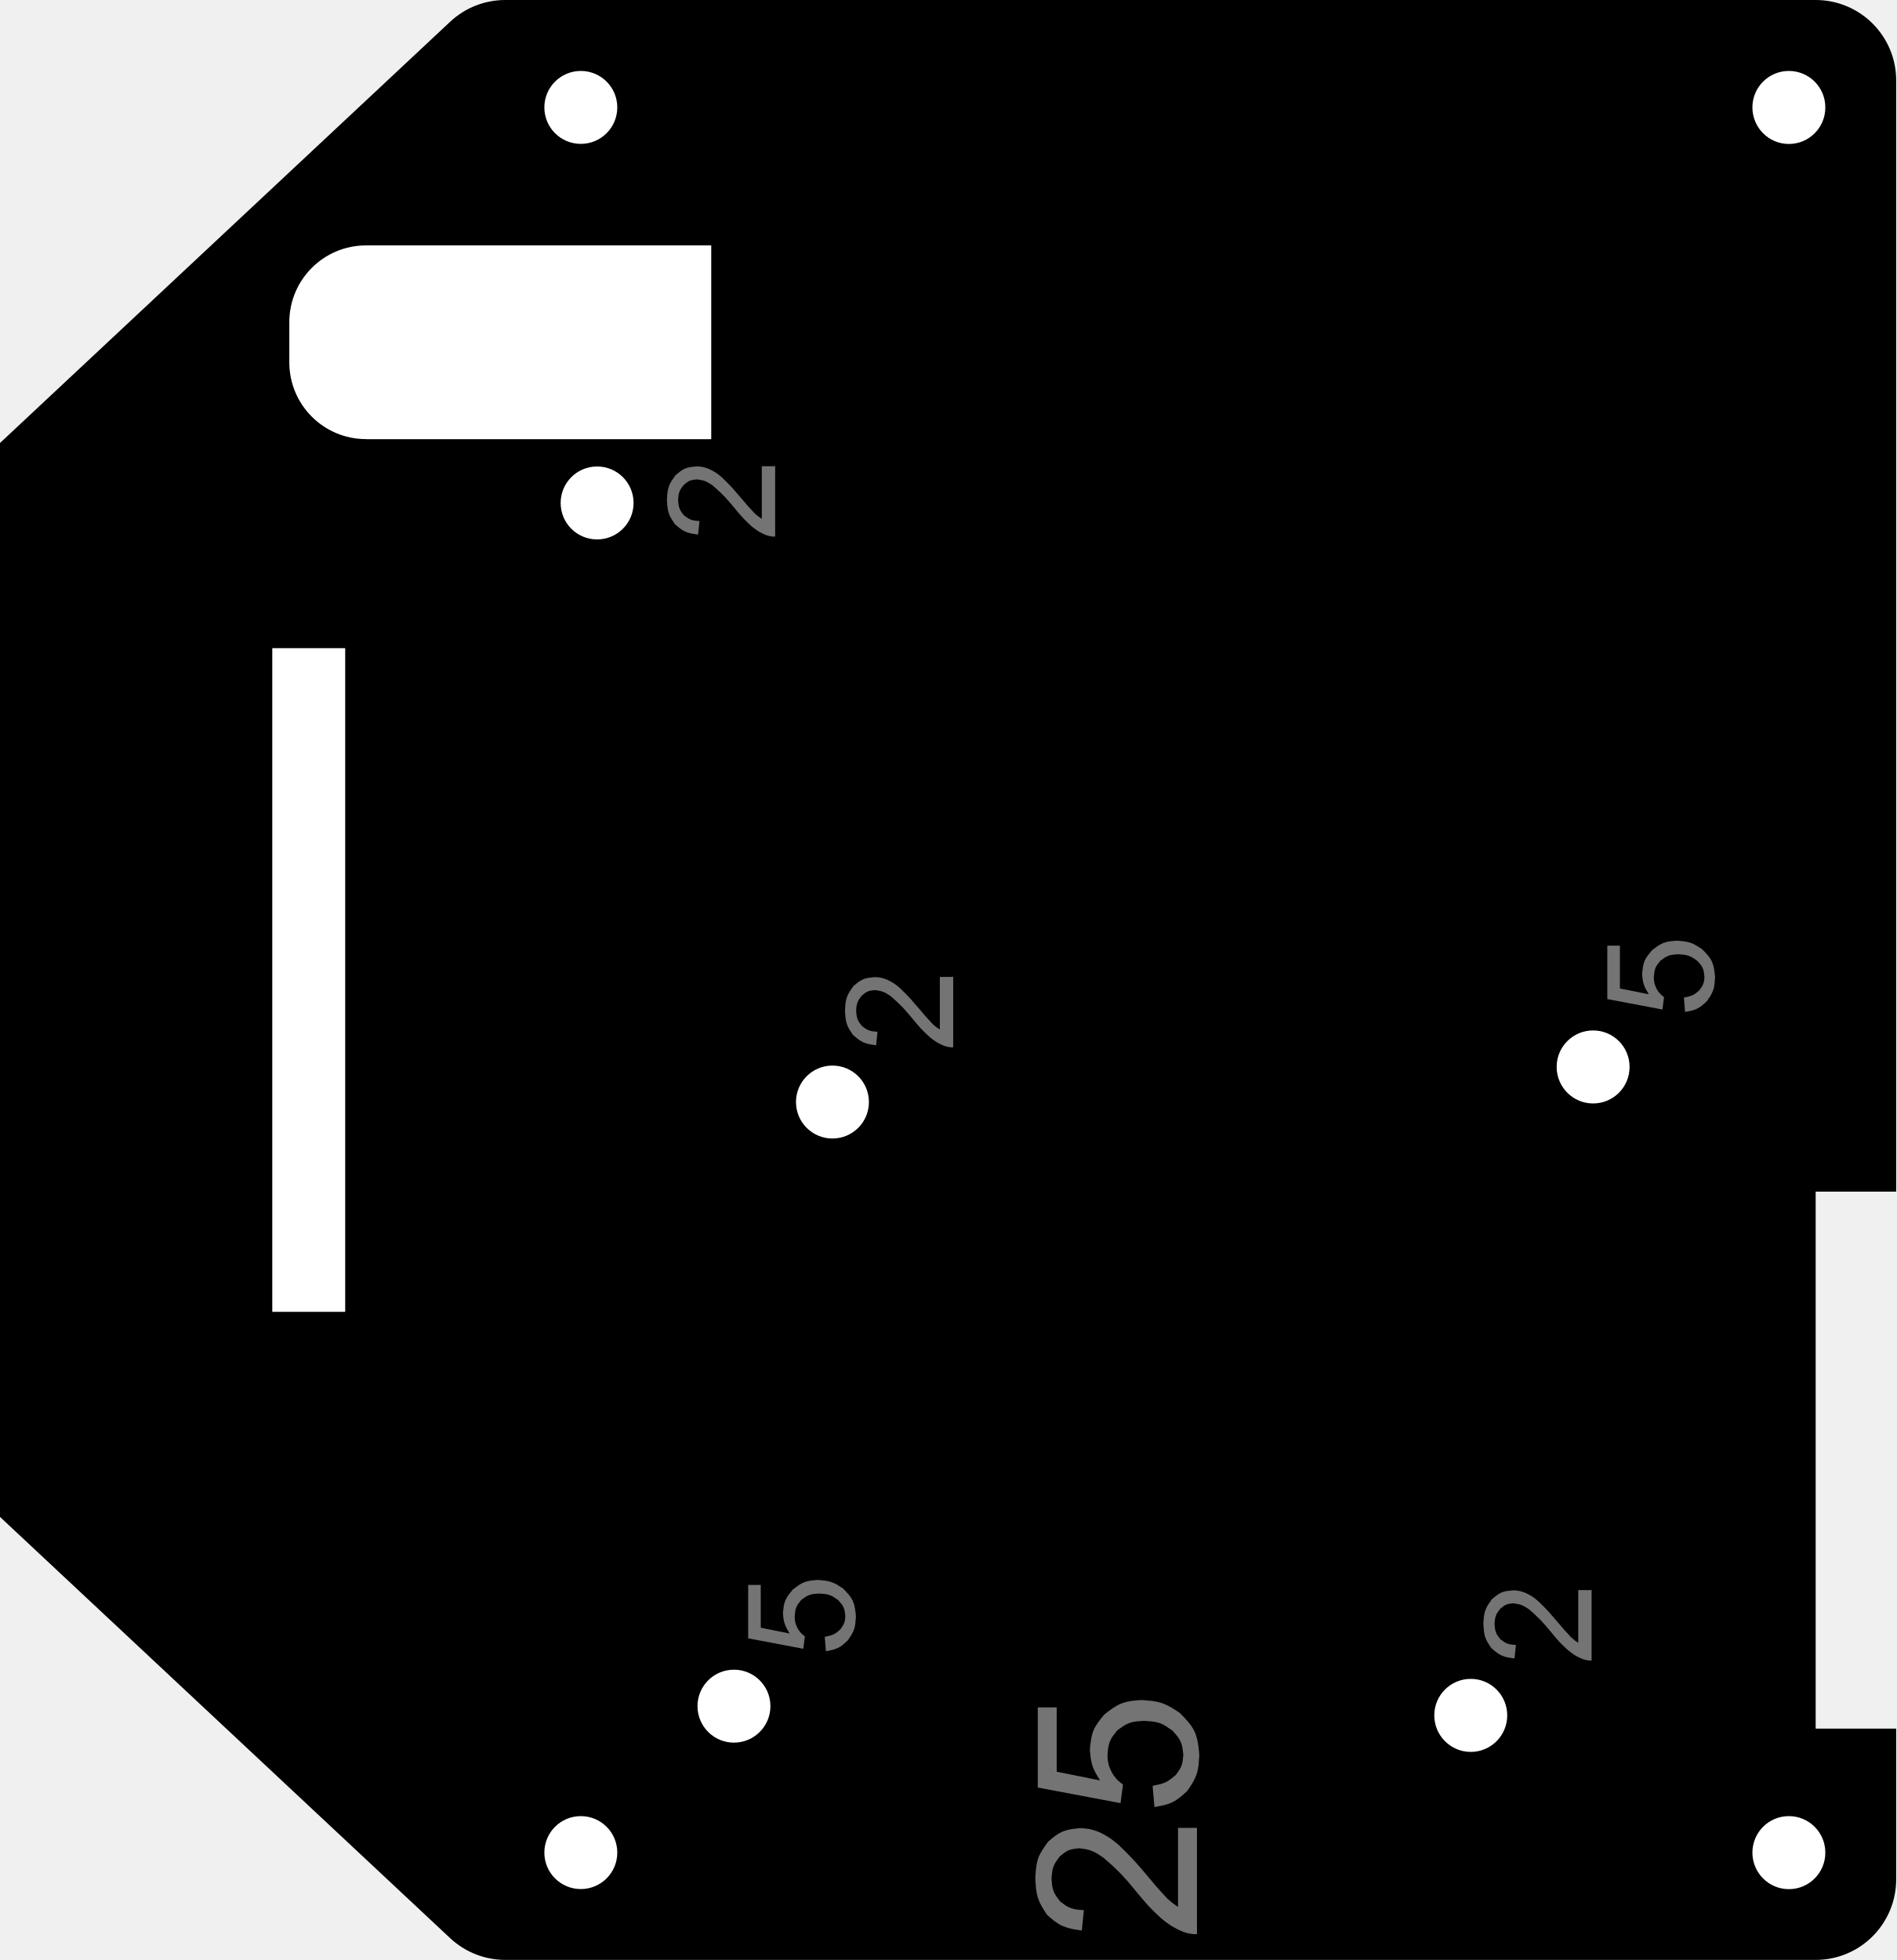
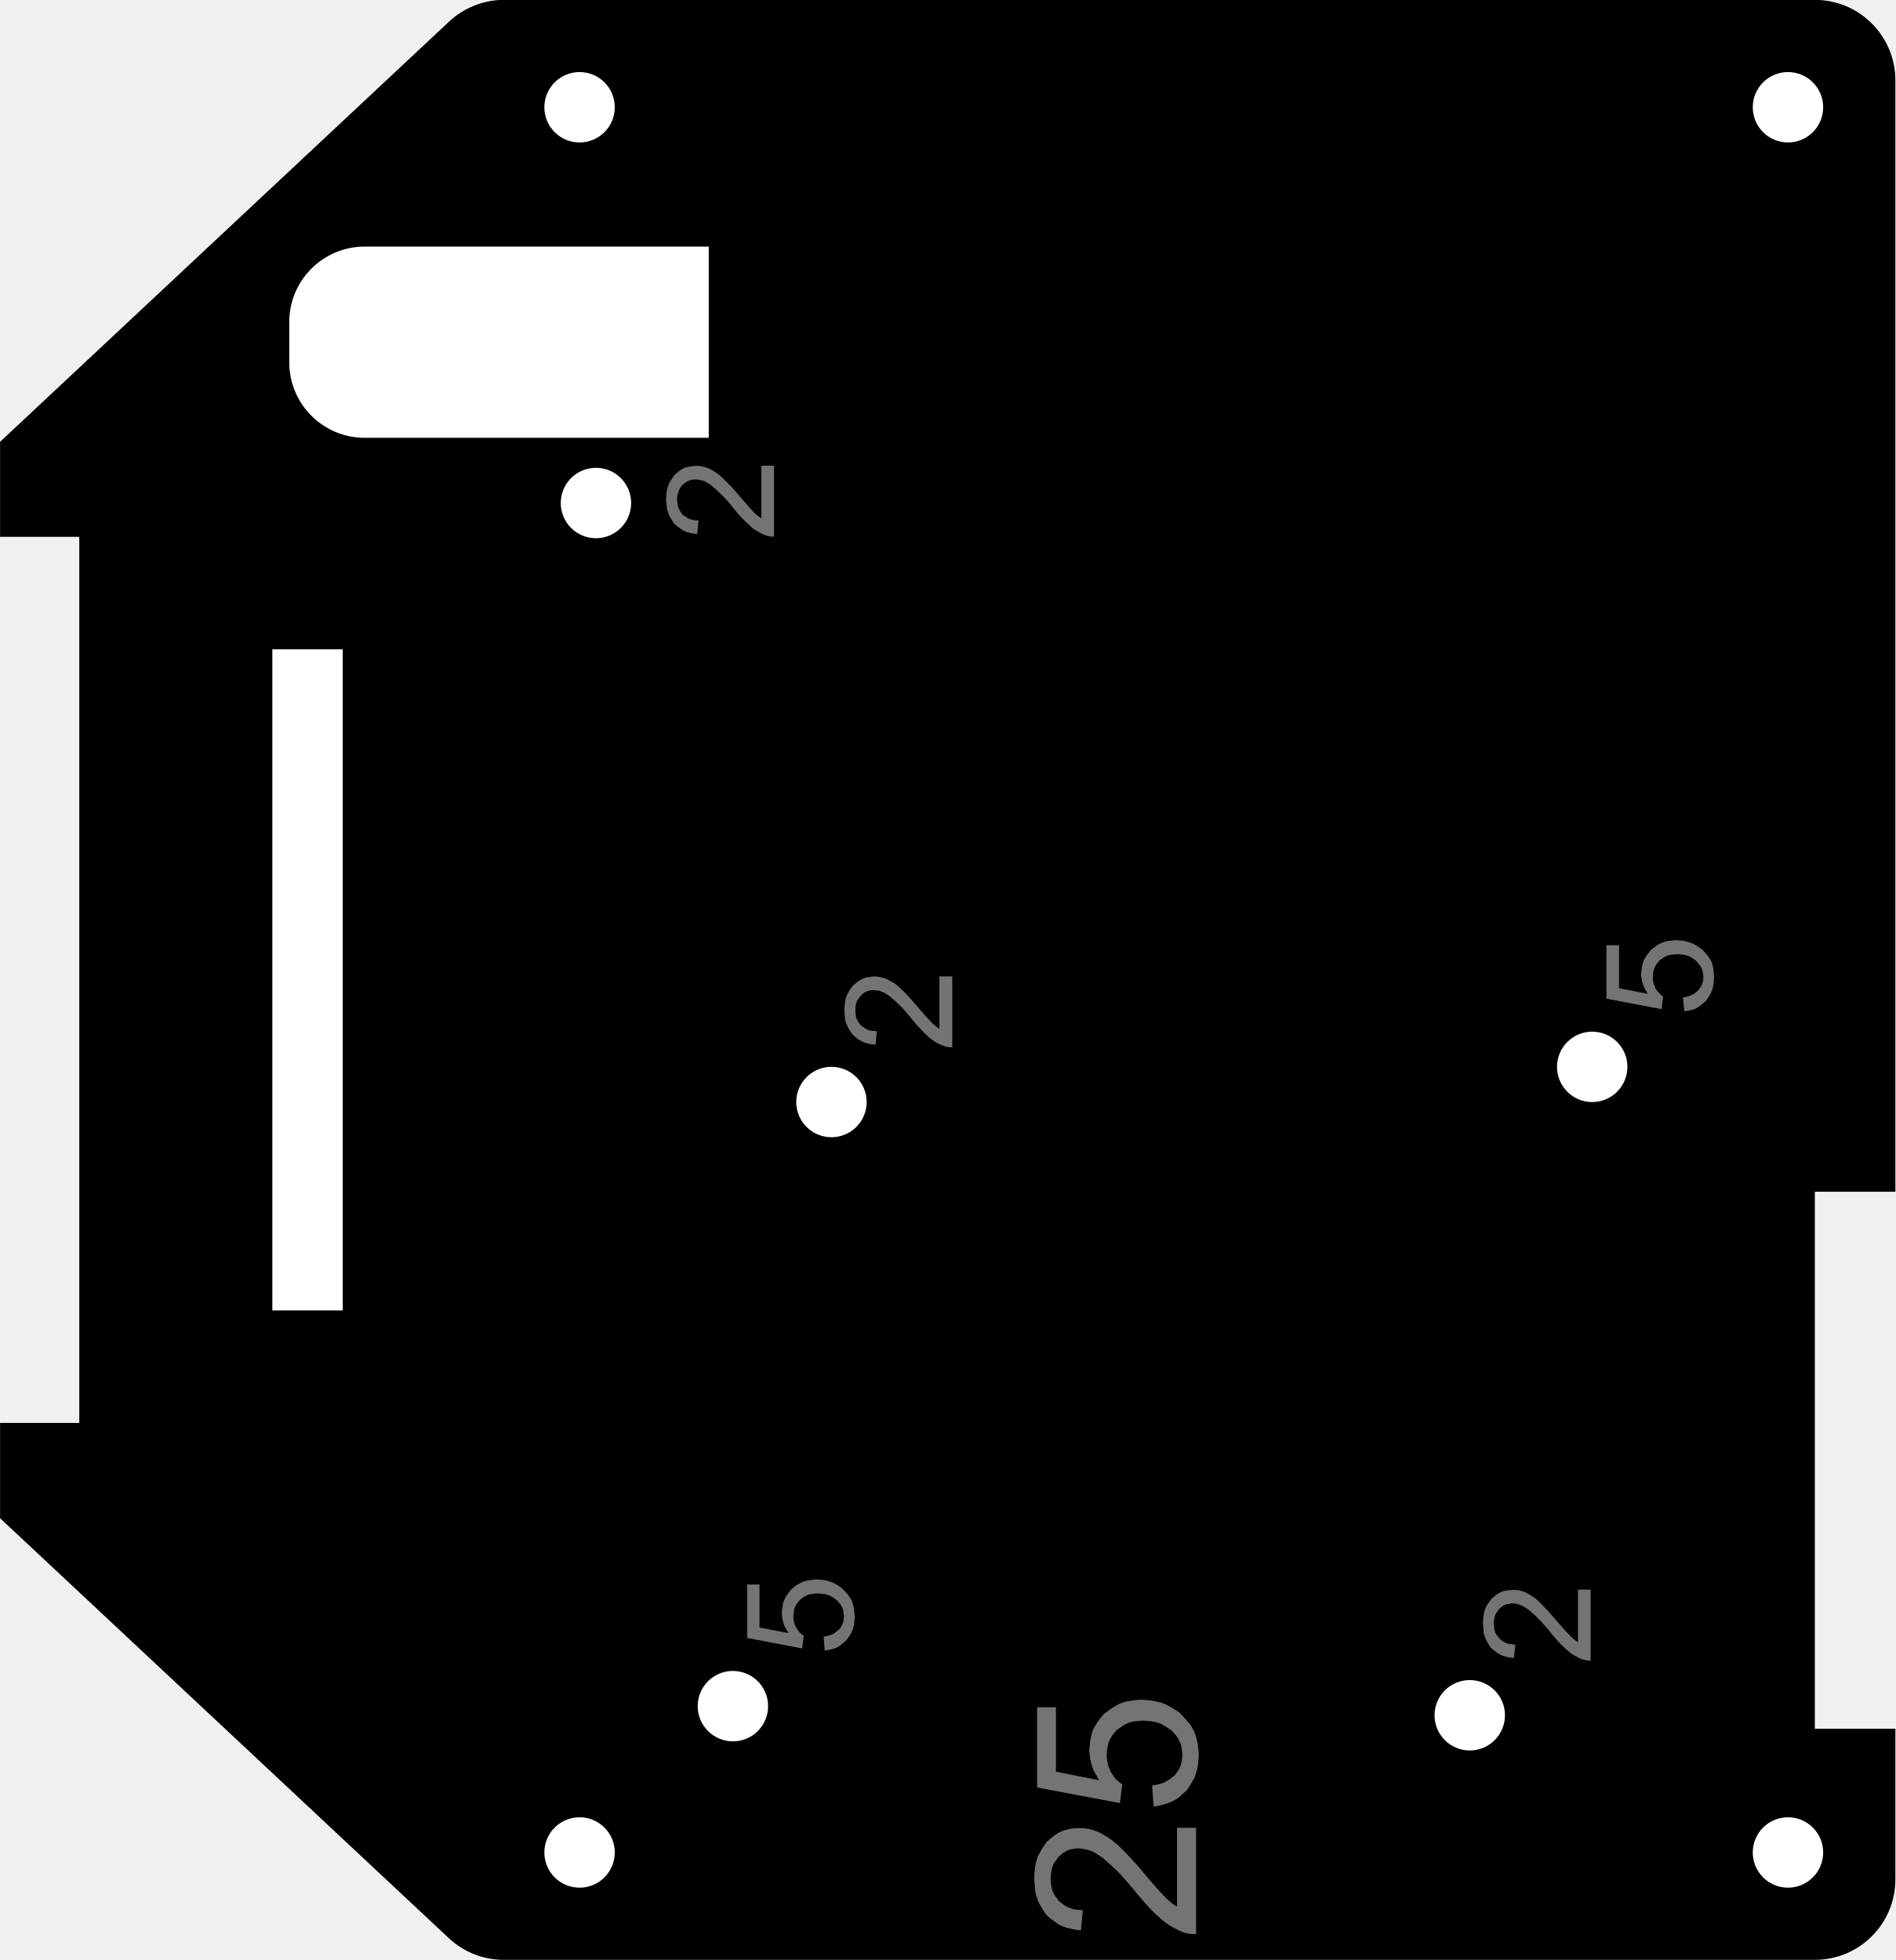
- <svg xmlns="http://www.w3.org/2000/svg" xmlns:ns1="http://www.shapertools.com/namespaces/shaper" id="Layer_1" data-name="Layer 1" version="1.1" viewBox="0 0 200.23 206.93">
-   <defs>
-     <style>
-       .cls-1 {
-         fill: #747474;
-       }
- 
-       .cls-1, .cls-2 {
-         stroke-width: 0px;
-       }
- 
-       .cls-3 {
-         fill: #fff;
-         stroke: #000;
-         stroke-linecap: round;
-         stroke-linejoin: round;
-         stroke-width: .8px;
-       }
- 
-       .cls-2 {
-         fill: #000;
-       }
-     </style>
-   </defs>
-   <g>
-     <path class="cls-2" d="M0,151.65v8.5l47.54,44.48c1.58,1.47,3.65,2.29,5.81,2.29h138.37c4.7,0,8.5-3.81,8.5-8.5v-15.92h-8.5v-56.69h8.5V8.5C200.23,3.81,196.42,0,191.72,0H53.35C51.19,0,49.11.82,47.54,2.29L0,46.77v8.5" ns1:cutDepth="0.3cm" />
-     <path class="cls-3" d="M172.47,112.64c0-2.35-1.9-4.25-4.25-4.25-2.35,0-4.25,1.9-4.25,4.25h0c0,2.35,1.9,4.26,4.25,4.26,2.35,0,4.25-1.9,4.25-4.25h0Z" ns1:cutDepth="0.3cm" />
-     <path class="cls-3" d="M92.15,116.35c0-2.35-1.9-4.25-4.25-4.25s-4.25,1.9-4.25,4.25,1.9,4.25,4.25,4.25,4.25-1.9,4.25-4.25Z" ns1:cutDepth="0.3cm" />
-     <path class="cls-3" d="M67.3,53.1c0-2.35-1.9-4.25-4.25-4.25s-4.25,1.9-4.25,4.25c0,2.35,1.9,4.25,4.25,4.25,2.35,0,4.25-1.9,4.25-4.25,0,0,0,0,0,0Z" ns1:cutDepth="0.3cm" />
-     <path class="cls-3" d="M81.75,180.13c0-2.35-1.9-4.25-4.25-4.25s-4.25,1.9-4.25,4.25,1.9,4.25,4.25,4.25,4.25-1.9,4.25-4.25Z" ns1:cutDepth="0.3cm" />
-     <path class="cls-3" d="M159.55,181.1c0-2.35-1.9-4.25-4.25-4.25-2.35,0-4.25,1.9-4.25,4.25h0c0,2.35,1.9,4.26,4.25,4.26s4.25-1.9,4.25-4.25h0Z" ns1:cutDepth="0.3cm" />
-     <path class="cls-3" d="M28.35,68.03v70.87h8.5v-70.87h-8.5Z" ns1:cutDepth="0.3cm" />
-     <path class="cls-3" d="M193.14,195.59c0-2.35-1.9-4.25-4.25-4.25-2.35,0-4.25,1.9-4.25,4.25h0c0,2.35,1.9,4.26,4.25,4.26,2.35,0,4.25-1.9,4.25-4.25h0Z" ns1:cutDepth="0.3cm" />
-     <path class="cls-3" d="M65.58,11.34c0-2.35-1.9-4.25-4.25-4.25s-4.25,1.9-4.25,4.25c0,2.35,1.9,4.25,4.25,4.25,2.35,0,4.25-1.9,4.25-4.25,0,0,0,0,0,0Z" ns1:cutDepth="0.3cm" />
-     <path class="cls-3" d="M193.14,11.34c0-2.35-1.9-4.25-4.25-4.25-2.35,0-4.25,1.9-4.25,4.25h0c0,2.35,1.9,4.26,4.25,4.26,2.35,0,4.25-1.9,4.25-4.25h0Z" ns1:cutDepth="0.3cm" />
-     <path class="cls-3" d="M65.58,195.59c0-2.35-1.9-4.25-4.25-4.25s-4.25,1.9-4.25,4.25h0c0,2.35,1.9,4.25,4.25,4.25,2.35,0,4.25-1.9,4.25-4.25,0,0,0,0,0,0Z" ns1:cutDepth="0.3cm" />
-     <path class="cls-3" d="M38.65,46.77h36.85v-21.26h-36.85c-4.7,0-8.5,3.81-8.5,8.5v4.25c0,4.7,3.81,8.5,8.5,8.5Z" ns1:cutDepth="0.3cm" />
-   </g>
-   <g>
-     <path class="cls-1" d="M121.75,188.53h0l.67-.14.32-.09.31-.12.29-.16.28-.19.53-.43h0l.34-.48.15-.25.12-.26.08-.27.05-.29.06-.59h0l-.09-.72-.08-.35-.12-.33-.17-.31-.21-.29-.48-.55h0l-.68-.46-.35-.2-.37-.15-.39-.1-.4-.06-.82-.06h0l-.78.06-.38.06-.36.1-.34.15-.33.19-.63.45h0l-.45.58-.19.3-.15.32-.1.34-.07.35-.07.73h0l.03.48.08.46.07.23.08.22.2.43h0l.24.37.27.34.32.3.35.27-.26,1.96-8.74-1.65v-8.46h2v6.79l4.57.92h0l-.44-.75-.19-.38-.16-.39-.11-.41-.08-.42-.09-.86h0l.05-.53.07-.52.1-.51.07-.25.09-.24.1-.23.12-.22.28-.43.32-.42.34-.41h0l.44-.34.44-.32.46-.28.24-.12.24-.1.25-.09.26-.07.53-.1.55-.06.55-.04h0l1.08.1.53.09.51.14.49.2.47.25.46.28.45.3h0l.46.47.43.48.2.25.18.25.16.26.14.27.12.29.09.3.08.3.06.31.09.64.06.65h0l-.08,1.03-.08.5-.13.49-.19.46-.24.45-.28.43-.29.43h0l-.37.33-.38.32-.39.29-.42.24-.45.18-.47.13-.48.1-.49.09-.19-2.19Z" ns1:cutDepth="0.05cm" />
-     <path class="cls-1" d="M126.39,192.96v11.24h-.37s-.37-.05-.37-.05l-.36-.08-.35-.11h0l-.61-.28-.58-.31-.55-.38-.53-.41h0l-.69-.64-.66-.67-.62-.7-.6-.72h0l-.83-1-.43-.49-.44-.48-.46-.46-.47-.45-.98-.86h0l-.58-.38-.3-.17-.31-.14-.32-.11-.33-.08-.68-.1h0l-.59.07-.28.06-.27.09-.25.13-.24.16-.46.38h0l-.37.52-.16.27-.12.28-.09.3-.05.31-.06.64h0l.06.67.06.32.09.31.13.29.17.28.4.54h0l.56.41.29.17.31.13.32.09.34.06.69.06-.22,2.15h0l-.52-.08-.51-.09-.5-.13-.47-.17-.23-.11-.22-.12-.42-.29-.4-.32-.39-.34h0l-.29-.44-.27-.44-.24-.46-.18-.47-.12-.49-.08-.51-.07-1.05h0l.03-.53.05-.53.08-.52.13-.5.09-.24.11-.23.26-.45.29-.44.31-.43h0l.36-.31.37-.29.39-.26.41-.21.43-.15.46-.1.47-.06.48-.05h0l.52.03.51.07.5.14.49.17h0l.56.29.54.32.5.37.48.4h0l.79.77.76.79.73.82.71.84h0l1.04,1.23.54.6.55.59h0l.54.47.59.41v-8.34h2.01Z" ns1:cutDepth="0.05cm" />
-     <path class="cls-1" d="M87.09,172.81h0l.45-.1.22-.06.21-.08.2-.1.19-.13.35-.29h0l.23-.32.1-.17.08-.17.06-.18.04-.19.04-.39h0l-.06-.48-.05-.23-.08-.22-.11-.21-.14-.19-.32-.37h0l-.45-.31-.24-.13-.25-.1-.26-.07-.27-.04-.55-.04h0l-.52.04-.25.04-.24.07-.23.1-.22.13-.42.3h0l-.3.39-.13.2-.1.21-.07.23-.04.24-.05.49h0l.02.32.05.31.1.3.13.29h0l.16.25.18.23.21.2.23.18-.17,1.31-5.82-1.1v-5.64h1.33v4.52l3.05.61h0l-.29-.5-.13-.26-.1-.26-.08-.27-.05-.28-.06-.57h0l.08-.7.07-.34.11-.32.15-.3.19-.29.44-.55h0l.59-.44.31-.19.32-.15.34-.1.35-.07.73-.07h0l.72.07.35.06.34.09.33.13.31.16.61.39h0l.3.31.29.32.25.33.2.36.14.39.09.41.06.43.04.43h0l-.06.69-.05.33-.09.32-.13.31-.16.3-.38.57h0l-.5.44-.26.19-.28.16-.3.12-.31.09-.65.13-.12-1.46Z" ns1:cutDepth="0.05cm" />
-     <path class="cls-1" d="M177.81,105.32h0l.45-.1.22-.06.21-.08.2-.1.19-.13.35-.29h0l.23-.32.1-.17.08-.17.06-.18.04-.19.04-.39h0l-.06-.48-.05-.23-.08-.22-.11-.21-.14-.19-.32-.37h0l-.45-.31-.24-.13-.25-.1-.26-.07-.27-.04-.55-.04h0l-.52.04-.25.04-.24.07-.23.1-.22.13-.42.3h0l-.3.39-.13.2-.1.21-.07.23-.04.24-.05.49h0l.02.32.05.31.1.3.13.29h0l.16.25.18.23.21.2.23.18-.17,1.31-5.82-1.1v-5.64h1.33v4.52l3.05.61h0l-.29-.5-.13-.26-.1-.26-.08-.27-.05-.28-.06-.57h0l.08-.7.07-.34.11-.32.15-.3.19-.29.44-.55h0l.59-.44.31-.19.32-.15.34-.1.35-.07.73-.07h0l.72.07.35.06.34.09.33.13.31.16.61.39h0l.3.31.29.32.25.33.2.36.14.39.09.41.06.43.04.43h0l-.06.69-.05.33-.09.32-.13.31-.16.3-.38.57h0l-.5.44-.26.19-.28.16-.3.12-.31.09-.65.13-.12-1.46Z" ns1:cutDepth="0.05cm" />
-     <path class="cls-1" d="M81.85,49.16v7.49h-.25s-.24-.03-.24-.03l-.24-.06-.24-.07h0l-.4-.18-.39-.21-.36-.25-.35-.27h0l-.46-.43-.44-.44-.42-.47-.4-.48h0l-.56-.67-.58-.65-.62-.61-.65-.58h0l-.39-.25-.2-.11-.2-.09-.21-.07-.22-.05-.45-.07h0l-.39.05-.19.04-.18.06-.17.09-.16.11-.31.25h0l-.25.35-.11.18-.08.19-.06.2-.04.21-.04.43h0l.04.45.04.22.06.21.09.2.11.19.27.36h0l.37.27.19.11.2.09.21.06.22.04.46.04-.15,1.43h0l-.69-.11-.33-.08-.32-.12-.3-.16-.28-.19-.53-.44h0l-.38-.59-.16-.3-.12-.32-.08-.33-.05-.34-.05-.7h0l.05-.71.06-.34.09-.33.13-.32.17-.3.4-.58h0l.49-.4.26-.17.27-.14.29-.1.3-.06.63-.07h0l.34.02.34.05.33.09.32.12h0l.37.19.36.21.33.25.32.27h0l.52.51.51.53.96,1.11h0l.7.82.73.79h0l.36.31.39.27v-5.56h1.34Z" ns1:cutDepth="0.05cm" />
-     <path class="cls-1" d="M168.06,167.82v7.49h-.25s-.24-.03-.24-.03l-.24-.06-.24-.07h0l-.4-.18-.39-.21-.36-.25-.35-.27h0l-.46-.43-.44-.44-.42-.47-.4-.48h0l-.56-.67-.58-.65-.62-.61-.65-.58h0l-.39-.25-.2-.11-.2-.09-.21-.07-.22-.05-.45-.07h0l-.39.05-.19.04-.18.06-.17.09-.16.11-.31.25h0l-.25.35-.11.18-.08.19-.06.2-.04.21-.04.43h0l.04.45.04.22.06.21.09.2.11.19.27.36h0l.37.27.19.11.2.09.21.06.22.04.46.04-.15,1.43h0l-.69-.11-.33-.08-.32-.12-.3-.16-.28-.19-.53-.44h0l-.38-.59-.16-.3-.12-.32-.08-.33-.05-.34-.05-.7h0l.05-.71.06-.34.09-.33.13-.32.17-.3.4-.58h0l.49-.4.26-.17.27-.14.29-.1.3-.06.63-.07h0l.34.02.34.05.33.09.32.12h0l.37.19.36.21.33.25.32.27h0l.52.51.51.53.96,1.11h0l.7.82.73.79h0l.36.31.39.27v-5.56h1.34Z" ns1:cutDepth="0.05cm" />
-     <path class="cls-1" d="M100.65,103.08v7.49h-.25s-.24-.03-.24-.03l-.24-.06-.24-.07h0l-.4-.18-.39-.21-.36-.25-.35-.27h0l-.46-.43-.44-.44-.42-.47-.4-.48h0l-.56-.67-.58-.65-.62-.61-.65-.58h0l-.39-.25-.2-.11-.2-.09-.21-.07-.22-.05-.45-.07h0l-.39.05-.19.04-.18.06-.17.09-.16.11-.31.25h0l-.25.35-.11.18-.08.19-.06.2-.04.21-.04.43h0l.04.45.04.22.06.21.09.2.11.19.27.36h0l.37.27.19.11.2.09.21.06.22.04.46.04-.15,1.43h0l-.69-.11-.33-.08-.32-.12-.3-.16-.28-.19-.53-.44h0l-.38-.59-.16-.3-.12-.32-.08-.33-.05-.34-.05-.7h0l.05-.71.06-.34.09-.33.13-.32.17-.3.4-.58h0l.49-.4.26-.17.27-.14.29-.1.3-.06.63-.07h0l.34.02.34.05.33.09.32.12h0l.37.19.36.21.33.25.32.27h0l.52.51.51.53.96,1.11h0l.7.82.73.79h0l.36.31.39.27v-5.56h1.34Z" ns1:cutDepth="0.05cm" />
-   </g>
+ <svg xmlns="http://www.w3.org/2000/svg" xmlns:ns1="http://www.shapertools.com/namespaces/shaper" ns1:fusionaddin="version:1.7.0" width="7.059cm" height="7.3cm" version="1.1" x="0cm" y="0cm" viewBox="0 0 7.059 7.3" enable-background="new 0 0 7.059 7.3" xml:space="preserve">
+   <path d="M-3.529,0.642 L-1.857,-0.923 A0.3,0.3 226.905 0,1 -1.652,-1.003 L3.229,-1.003 A0.3,0.3 270 0,1 3.529,-0.703 L3.529,-0.142 3.229,-0.142 3.229,1.858 3.529,1.858 3.529,5.997 A0.3,0.3 0 0,1 3.229,6.297 L-1.652,6.297 A0.3,0.3 90 0,1 -1.857,6.216 L-3.529,4.651 -3.529,4.297 -3.234,4.297 -3.234,0.997 -3.529,0.997 -3.529,0.642z" transform="matrix(1,0,0,-1,3.529262,6.296514)" fill="rgb(0,0,0)" ns1:cutDepth="0.3cm" stroke-linecap="round" stroke-linejoin="round" />
+   <path d="M0.017,2.66 L0.017,2.396 0.017,2.396 0.008,2.396 -0.001,2.397 -0.009,2.399 -0.018,2.402 -0.018,2.402 -0.032,2.408 -0.046,2.415 -0.058,2.424 -0.071,2.434 -0.071,2.434 -0.087,2.449 -0.102,2.465 -0.117,2.481 -0.131,2.498 -0.131,2.498 -0.151,2.522 -0.171,2.545 -0.193,2.566 -0.216,2.586 -0.216,2.586 -0.23,2.595 -0.237,2.599 -0.244,2.602 -0.251,2.605 -0.259,2.607 -0.275,2.609 -0.275,2.609 -0.289,2.608 -0.296,2.606 -0.302,2.604 -0.308,2.601 -0.314,2.597 -0.324,2.588 -0.324,2.588 -0.333,2.576 -0.337,2.57 -0.34,2.563 -0.342,2.556 -0.343,2.549 -0.344,2.534 -0.344,2.534 -0.343,2.518 -0.342,2.511 -0.34,2.503 -0.336,2.496 -0.333,2.49 -0.323,2.477 -0.323,2.477 -0.31,2.468 -0.303,2.464 -0.296,2.46 -0.288,2.458 -0.28,2.457 -0.264,2.456 -0.269,2.405 -0.269,2.405 -0.294,2.409 -0.305,2.412 -0.316,2.416 -0.327,2.422 -0.337,2.428 -0.355,2.444 -0.355,2.444 -0.369,2.465 -0.374,2.476 -0.379,2.487 -0.382,2.498 -0.383,2.51 -0.385,2.535 -0.385,2.535 -0.383,2.56 -0.381,2.572 -0.378,2.584 -0.373,2.595 -0.367,2.606 -0.353,2.626 -0.353,2.626 -0.336,2.64 -0.327,2.646 -0.317,2.651 -0.307,2.655 -0.296,2.657 -0.274,2.66 -0.274,2.66 -0.262,2.659 -0.25,2.657 -0.238,2.654 -0.227,2.65 -0.227,2.65 -0.214,2.643 -0.201,2.636 -0.189,2.627 -0.178,2.617 -0.178,2.617 -0.159,2.599 -0.142,2.581 -0.108,2.542 -0.108,2.542 -0.083,2.513 -0.057,2.485 -0.057,2.485 -0.044,2.474 -0.031,2.464 -0.031,2.66 0.017,2.66z" transform="matrix(1,0,0,-1,3.529262,6.296514)" fill="rgb(116,116,116)" fill-rule="nonzero" ns1:cutDepth="0.05cm" stroke-linecap="round" stroke-linejoin="round" />
+   <path d="M2.394,0.376 L2.394,0.112 2.394,0.112 2.386,0.112 2.377,0.113 2.369,0.115 2.36,0.117 2.36,0.117 2.346,0.124 2.332,0.131 2.319,0.14 2.307,0.15 2.307,0.15 2.291,0.165 2.275,0.181 2.261,0.197 2.247,0.214 2.247,0.214 2.227,0.238 2.207,0.26 2.185,0.282 2.162,0.302 2.162,0.302 2.148,0.311 2.141,0.315 2.134,0.318 2.127,0.321 2.119,0.323 2.103,0.325 2.103,0.325 2.089,0.323 2.082,0.322 2.076,0.32 2.07,0.317 2.064,0.313 2.053,0.304 2.053,0.304 2.045,0.292 2.041,0.286 2.038,0.279 2.036,0.272 2.035,0.265 2.033,0.25 2.033,0.25 2.035,0.234 2.036,0.226 2.038,0.219 2.041,0.212 2.045,0.206 2.055,0.193 2.055,0.193 2.068,0.183 2.075,0.179 2.082,0.176 2.09,0.174 2.097,0.173 2.114,0.171 2.108,0.121 2.108,0.121 2.084,0.125 2.073,0.128 2.061,0.132 2.051,0.138 2.041,0.144 2.022,0.16 2.022,0.16 2.009,0.181 2.004,0.191 1.999,0.203 1.996,0.214 1.995,0.226 1.993,0.251 1.993,0.251 1.995,0.276 1.997,0.288 2,0.3 2.004,0.311 2.01,0.321 2.025,0.342 2.025,0.342 2.042,0.356 2.051,0.362 2.061,0.367 2.071,0.371 2.082,0.373 2.104,0.375 2.104,0.375 2.116,0.375 2.128,0.373 2.14,0.37 2.151,0.366 2.151,0.366 2.164,0.359 2.177,0.351 2.189,0.343 2.2,0.333 2.2,0.333 2.218,0.315 2.236,0.296 2.27,0.257 2.27,0.257 2.295,0.228 2.321,0.201 2.321,0.201 2.333,0.19 2.347,0.18 2.347,0.376 2.394,0.376z" transform="matrix(1,0,0,-1,3.529262,6.296514)" fill="rgb(116,116,116)" fill-rule="nonzero" ns1:cutDepth="0.05cm" stroke-linecap="round" stroke-linejoin="round" />
+   <path d="M-0.647,4.562 L-0.647,4.298 -0.647,4.298 -0.656,4.298 -0.664,4.299 -0.673,4.301 -0.681,4.304 -0.681,4.304 -0.695,4.31 -0.709,4.318 -0.722,4.326 -0.734,4.336 -0.734,4.336 -0.75,4.351 -0.766,4.367 -0.781,4.383 -0.795,4.4 -0.795,4.4 -0.814,4.424 -0.835,4.447 -0.857,4.468 -0.879,4.488 -0.879,4.488 -0.893,4.497 -0.9,4.501 -0.907,4.505 -0.915,4.507 -0.923,4.509 -0.939,4.511 -0.939,4.511 -0.952,4.51 -0.959,4.508 -0.965,4.506 -0.971,4.503 -0.977,4.499 -0.988,4.491 -0.988,4.491 -0.997,4.478 -1,4.472 -1.003,4.465 -1.005,4.458 -1.007,4.451 -1.008,4.436 -1.008,4.436 -1.006,4.42 -1.005,4.413 -1.003,4.405 -1,4.399 -0.996,4.392 -0.987,4.379 -0.987,4.379 -0.973,4.37 -0.967,4.366 -0.959,4.363 -0.952,4.361 -0.944,4.359 -0.928,4.358 -0.933,4.307 -0.933,4.307 -0.957,4.311 -0.969,4.314 -0.98,4.318 -0.99,4.324 -1,4.331 -1.019,4.346 -1.019,4.346 -1.032,4.367 -1.038,4.378 -1.042,4.389 -1.045,4.401 -1.047,4.413 -1.049,4.437 -1.049,4.437 -1.047,4.462 -1.045,4.474 -1.042,4.486 -1.037,4.497 -1.031,4.508 -1.017,4.528 -1.017,4.528 -0.999,4.543 -0.99,4.549 -0.981,4.554 -0.97,4.557 -0.96,4.559 -0.937,4.562 -0.937,4.562 -0.925,4.561 -0.913,4.559 -0.902,4.556 -0.89,4.552 -0.89,4.552 -0.877,4.545 -0.865,4.538 -0.853,4.529 -0.841,4.519 -0.841,4.519 -0.823,4.501 -0.805,4.483 -0.771,4.444 -0.771,4.444 -0.746,4.415 -0.721,4.387 -0.721,4.387 -0.708,4.376 -0.694,4.366 -0.694,4.562 -0.647,4.562z" transform="matrix(1,0,0,-1,3.529262,6.296514)" fill="rgb(116,116,116)" fill-rule="nonzero" ns1:cutDepth="0.05cm" stroke-linecap="round" stroke-linejoin="round" />
+   <path d="M2.738,2.581 L2.738,2.581 2.754,2.585 2.762,2.587 2.769,2.59 2.776,2.593 2.783,2.598 2.795,2.608 2.795,2.608 2.803,2.619 2.807,2.625 2.809,2.631 2.811,2.638 2.813,2.644 2.814,2.658 2.814,2.658 2.812,2.675 2.81,2.683 2.807,2.691 2.803,2.698 2.798,2.705 2.787,2.718 2.787,2.718 2.771,2.729 2.763,2.734 2.754,2.737 2.745,2.74 2.736,2.741 2.716,2.743 2.716,2.743 2.698,2.741 2.689,2.74 2.681,2.738 2.673,2.734 2.665,2.73 2.65,2.719 2.65,2.719 2.639,2.705 2.635,2.698 2.631,2.691 2.629,2.683 2.627,2.675 2.626,2.657 2.626,2.657 2.626,2.646 2.628,2.635 2.632,2.625 2.636,2.614 2.636,2.614 2.642,2.606 2.649,2.598 2.656,2.591 2.664,2.584 2.658,2.538 2.453,2.577 2.453,2.776 2.5,2.776 2.5,2.616 2.607,2.595 2.607,2.595 2.597,2.612 2.593,2.621 2.589,2.631 2.586,2.64 2.584,2.65 2.582,2.67 2.582,2.67 2.585,2.695 2.588,2.707 2.591,2.718 2.597,2.729 2.603,2.739 2.619,2.759 2.619,2.759 2.639,2.774 2.65,2.781 2.661,2.786 2.673,2.79 2.686,2.792 2.712,2.795 2.712,2.795 2.737,2.793 2.75,2.79 2.762,2.787 2.773,2.783 2.784,2.777 2.806,2.763 2.806,2.763 2.817,2.752 2.827,2.741 2.836,2.729 2.843,2.717 2.848,2.703 2.851,2.688 2.853,2.673 2.854,2.658 2.854,2.658 2.852,2.634 2.85,2.622 2.847,2.611 2.843,2.6 2.837,2.589 2.824,2.569 2.824,2.569 2.806,2.554 2.797,2.547 2.787,2.541 2.777,2.537 2.766,2.534 2.743,2.53 2.738,2.581z" transform="matrix(1,0,0,-1,3.529262,6.296514)" fill="rgb(116,116,116)" fill-rule="nonzero" ns1:cutDepth="0.05cm" stroke-linecap="round" stroke-linejoin="round" />
+   <path d="M-0.462,0.2 L-0.462,0.2 -0.446,0.204 -0.439,0.206 -0.431,0.209 -0.424,0.212 -0.418,0.217 -0.405,0.227 -0.405,0.227 -0.397,0.238 -0.394,0.244 -0.391,0.25 -0.389,0.257 -0.388,0.263 -0.386,0.277 -0.386,0.277 -0.389,0.294 -0.39,0.302 -0.393,0.31 -0.397,0.317 -0.402,0.324 -0.413,0.337 -0.413,0.337 -0.429,0.348 -0.438,0.353 -0.446,0.356 -0.455,0.359 -0.465,0.36 -0.484,0.362 -0.484,0.362 -0.502,0.36 -0.511,0.359 -0.52,0.357 -0.528,0.353 -0.536,0.349 -0.55,0.338 -0.55,0.338 -0.561,0.325 -0.566,0.317 -0.569,0.31 -0.572,0.302 -0.573,0.294 -0.575,0.276 -0.575,0.276 -0.574,0.265 -0.572,0.254 -0.569,0.244 -0.564,0.234 -0.564,0.234 -0.558,0.225 -0.552,0.217 -0.544,0.21 -0.536,0.204 -0.542,0.157 -0.747,0.196 -0.747,0.395 -0.701,0.395 -0.701,0.235 -0.593,0.214 -0.593,0.214 -0.603,0.231 -0.608,0.24 -0.611,0.25 -0.614,0.259 -0.616,0.269 -0.618,0.289 -0.618,0.289 -0.615,0.314 -0.613,0.326 -0.609,0.337 -0.604,0.348 -0.597,0.358 -0.582,0.378 -0.582,0.378 -0.561,0.394 -0.55,0.4 -0.539,0.405 -0.527,0.409 -0.514,0.411 -0.489,0.414 -0.489,0.414 -0.463,0.412 -0.451,0.41 -0.439,0.406 -0.427,0.402 -0.416,0.396 -0.395,0.382 -0.395,0.382 -0.384,0.371 -0.374,0.36 -0.365,0.348 -0.358,0.336 -0.353,0.322 -0.35,0.308 -0.348,0.292 -0.346,0.277 -0.346,0.277 -0.348,0.253 -0.35,0.241 -0.353,0.23 -0.357,0.219 -0.363,0.208 -0.377,0.188 -0.377,0.188 -0.394,0.173 -0.403,0.166 -0.413,0.16 -0.424,0.156 -0.435,0.153 -0.458,0.149 -0.462,0.2z" transform="matrix(1,0,0,-1,3.529262,6.296514)" fill="rgb(116,116,116)" fill-rule="nonzero" ns1:cutDepth="0.05cm" stroke-linecap="round" stroke-linejoin="round" />
+   <path d="M0.925,-0.511 L0.925,-0.907 0.925,-0.907 0.912,-0.907 0.899,-0.906 0.886,-0.903 0.873,-0.899 0.873,-0.899 0.852,-0.889 0.831,-0.878 0.812,-0.865 0.794,-0.85 0.794,-0.85 0.769,-0.828 0.746,-0.804 0.724,-0.779 0.703,-0.754 0.703,-0.754 0.673,-0.718 0.658,-0.701 0.643,-0.684 0.627,-0.668 0.61,-0.652 0.576,-0.622 0.576,-0.622 0.555,-0.608 0.545,-0.602 0.534,-0.597 0.523,-0.594 0.511,-0.591 0.487,-0.587 0.487,-0.587 0.466,-0.59 0.456,-0.592 0.447,-0.595 0.438,-0.6 0.429,-0.605 0.413,-0.619 0.413,-0.619 0.4,-0.637 0.394,-0.646 0.39,-0.656 0.387,-0.667 0.385,-0.678 0.383,-0.7 0.383,-0.7 0.385,-0.724 0.387,-0.735 0.39,-0.746 0.395,-0.757 0.401,-0.766 0.415,-0.785 0.415,-0.785 0.435,-0.8 0.445,-0.806 0.456,-0.81 0.467,-0.814 0.479,-0.816 0.503,-0.818 0.496,-0.893 0.496,-0.893 0.477,-0.891 0.459,-0.887 0.442,-0.883 0.425,-0.877 0.417,-0.873 0.41,-0.869 0.395,-0.858 0.38,-0.847 0.367,-0.835 0.367,-0.835 0.356,-0.819 0.347,-0.804 0.338,-0.788 0.332,-0.771 0.327,-0.754 0.325,-0.736 0.322,-0.699 0.322,-0.699 0.323,-0.68 0.325,-0.661 0.328,-0.643 0.333,-0.625 0.336,-0.617 0.34,-0.609 0.349,-0.593 0.359,-0.577 0.37,-0.562 0.37,-0.562 0.383,-0.551 0.396,-0.541 0.41,-0.531 0.424,-0.524 0.439,-0.519 0.455,-0.515 0.472,-0.513 0.489,-0.512 0.489,-0.512 0.507,-0.513 0.525,-0.515 0.542,-0.52 0.56,-0.526 0.56,-0.526 0.579,-0.536 0.598,-0.548 0.616,-0.561 0.633,-0.575 0.633,-0.575 0.661,-0.602 0.687,-0.63 0.713,-0.659 0.738,-0.689 0.738,-0.689 0.775,-0.732 0.794,-0.753 0.814,-0.774 0.814,-0.774 0.833,-0.791 0.854,-0.805 0.854,-0.511 0.925,-0.511z" transform="matrix(1,0,0,-1,3.529262,6.296514)" fill="rgb(116,116,116)" fill-rule="nonzero" ns1:cutDepth="0.05cm" stroke-linecap="round" stroke-linejoin="round" />
+   <path d="M0.761,-0.354 L0.761,-0.354 0.785,-0.349 0.796,-0.346 0.807,-0.342 0.817,-0.336 0.827,-0.33 0.846,-0.315 0.846,-0.315 0.858,-0.298 0.863,-0.289 0.867,-0.28 0.87,-0.27 0.872,-0.26 0.874,-0.239 0.874,-0.239 0.871,-0.213 0.868,-0.201 0.864,-0.19 0.858,-0.179 0.851,-0.168 0.834,-0.149 0.834,-0.149 0.81,-0.133 0.798,-0.126 0.785,-0.12 0.771,-0.117 0.757,-0.114 0.728,-0.112 0.728,-0.112 0.7,-0.114 0.687,-0.116 0.674,-0.12 0.662,-0.125 0.651,-0.132 0.628,-0.148 0.628,-0.148 0.612,-0.168 0.606,-0.179 0.6,-0.19 0.597,-0.202 0.594,-0.214 0.592,-0.24 0.592,-0.24 0.593,-0.257 0.596,-0.273 0.598,-0.281 0.601,-0.289 0.608,-0.304 0.608,-0.304 0.617,-0.318 0.626,-0.33 0.638,-0.34 0.65,-0.35 0.641,-0.419 0.333,-0.361 0.333,-0.062 0.403,-0.062 0.403,-0.302 0.564,-0.334 0.564,-0.334 0.549,-0.308 0.542,-0.294 0.537,-0.28 0.533,-0.266 0.53,-0.251 0.527,-0.221 0.527,-0.221 0.529,-0.202 0.531,-0.184 0.535,-0.166 0.537,-0.157 0.54,-0.149 0.544,-0.14 0.548,-0.133 0.558,-0.117 0.569,-0.102 0.581,-0.088 0.581,-0.088 0.597,-0.076 0.612,-0.065 0.629,-0.055 0.637,-0.05 0.646,-0.047 0.654,-0.044 0.664,-0.041 0.682,-0.038 0.702,-0.035 0.721,-0.034 0.721,-0.034 0.759,-0.037 0.778,-0.041 0.796,-0.045 0.813,-0.052 0.83,-0.061 0.846,-0.071 0.862,-0.081 0.862,-0.081 0.878,-0.098 0.893,-0.115 0.9,-0.123 0.907,-0.132 0.912,-0.142 0.917,-0.151 0.921,-0.161 0.925,-0.172 0.927,-0.183 0.93,-0.194 0.933,-0.216 0.935,-0.239 0.935,-0.239 0.932,-0.275 0.929,-0.293 0.924,-0.31 0.918,-0.327 0.909,-0.342 0.899,-0.358 0.889,-0.373 0.889,-0.373 0.876,-0.384 0.863,-0.396 0.849,-0.406 0.834,-0.414 0.818,-0.42 0.802,-0.425 0.785,-0.429 0.767,-0.432 0.761,-0.354z" transform="matrix(1,0,0,-1,3.529262,6.296514)" fill="rgb(116,116,116)" fill-rule="nonzero" ns1:cutDepth="0.05cm" stroke-linecap="round" stroke-linejoin="round" />
+   <path d="M2.25,2.323 a0.15,0.15 0 1,1 0.3,0 a0.15,0.15 0 1,1 -0.3,0z" transform="matrix(1,0,0,-1,3.529262,6.296514)" fill="rgb(255,255,255)" stroke="rgb(0,0,0)" stroke-width="0.001cm" stroke-linecap="round" stroke-linejoin="round" ns1:cutDepth="0.3cm" />
+   <path d="M-0.583,2.192 a0.15,0.15 0 1,1 0.3,0 a0.15,0.15 0 1,1 -0.3,0z" transform="matrix(1,0,0,-1,3.529262,6.296514)" fill="rgb(255,255,255)" stroke="rgb(0,0,0)" stroke-width="0.001cm" stroke-linecap="round" stroke-linejoin="round" ns1:cutDepth="0.3cm" />
+   <path d="M-1.46,4.423 a0.15,0.15 0 1,1 0.3,0 a0.15,0.15 0 1,1 -0.3,0z" transform="matrix(1,0,0,-1,3.529262,6.296514)" fill="rgb(255,255,255)" stroke="rgb(0,0,0)" stroke-width="0.001cm" stroke-linecap="round" stroke-linejoin="round" ns1:cutDepth="0.3cm" />
+   <path d="M-0.95,-0.058 a0.15,0.15 0 1,1 0.3,0 a0.15,0.15 0 1,1 -0.3,0z" transform="matrix(1,0,0,-1,3.529262,6.296514)" fill="rgb(255,255,255)" stroke="rgb(0,0,0)" stroke-width="0.001cm" stroke-linecap="round" stroke-linejoin="round" ns1:cutDepth="0.3cm" />
+   <path d="M1.794,-0.092 a0.15,0.15 0 1,1 0.3,0 a0.15,0.15 0 1,1 -0.3,0z" transform="matrix(1,0,0,-1,3.529262,6.296514)" fill="rgb(255,255,255)" stroke="rgb(0,0,0)" stroke-width="0.001cm" stroke-linecap="round" stroke-linejoin="round" ns1:cutDepth="0.3cm" />
+   <path d="M-2.534,3.897 L-2.534,1.397 -2.234,1.397 -2.234,3.897 -2.534,3.897z" transform="matrix(1,0,0,-1,3.529262,6.296514)" fill="rgb(255,255,255)" stroke="rgb(0,0,0)" stroke-width="0.001cm" stroke-linecap="round" stroke-linejoin="round" ns1:cutDepth="0.3cm" />
+   <path d="M2.979,-0.603 a0.15,0.15 0 1,1 0.3,0 a0.15,0.15 0 1,1 -0.3,0z" transform="matrix(1,0,0,-1,3.529262,6.296514)" fill="rgb(255,255,255)" stroke="rgb(0,0,0)" stroke-width="0.001cm" stroke-linecap="round" stroke-linejoin="round" ns1:cutDepth="0.3cm" />
+   <path d="M-1.521,5.897 a0.15,0.15 0 1,1 0.3,0 a0.15,0.15 0 1,1 -0.3,0z" transform="matrix(1,0,0,-1,3.529262,6.296514)" fill="rgb(255,255,255)" stroke="rgb(0,0,0)" stroke-width="0.001cm" stroke-linecap="round" stroke-linejoin="round" ns1:cutDepth="0.3cm" />
+   <path d="M2.979,5.897 a0.15,0.15 0 1,1 0.3,0 a0.15,0.15 0 1,1 -0.3,0z" transform="matrix(1,0,0,-1,3.529262,6.296514)" fill="rgb(255,255,255)" stroke="rgb(0,0,0)" stroke-width="0.001cm" stroke-linecap="round" stroke-linejoin="round" ns1:cutDepth="0.3cm" />
+   <path d="M-1.521,-0.603 a0.15,0.15 0 1,1 0.3,0 a0.15,0.15 0 1,1 -0.3,0z" transform="matrix(1,0,0,-1,3.529262,6.296514)" fill="rgb(255,255,255)" stroke="rgb(0,0,0)" stroke-width="0.001cm" stroke-linecap="round" stroke-linejoin="round" ns1:cutDepth="0.3cm" />
+   <path d="M-2.171,4.647 L-0.871,4.647 -0.871,5.397 -2.171,5.397 A0.3,0.3 90 0,1 -2.471,5.097 L-2.471,4.947 A0.3,0.3 180 0,1 -2.171,4.647z" transform="matrix(1,0,0,-1,3.529262,6.296514)" fill="rgb(255,255,255)" stroke="rgb(0,0,0)" stroke-width="0.001cm" stroke-linecap="round" stroke-linejoin="round" ns1:cutDepth="0.3cm" />
</svg>
